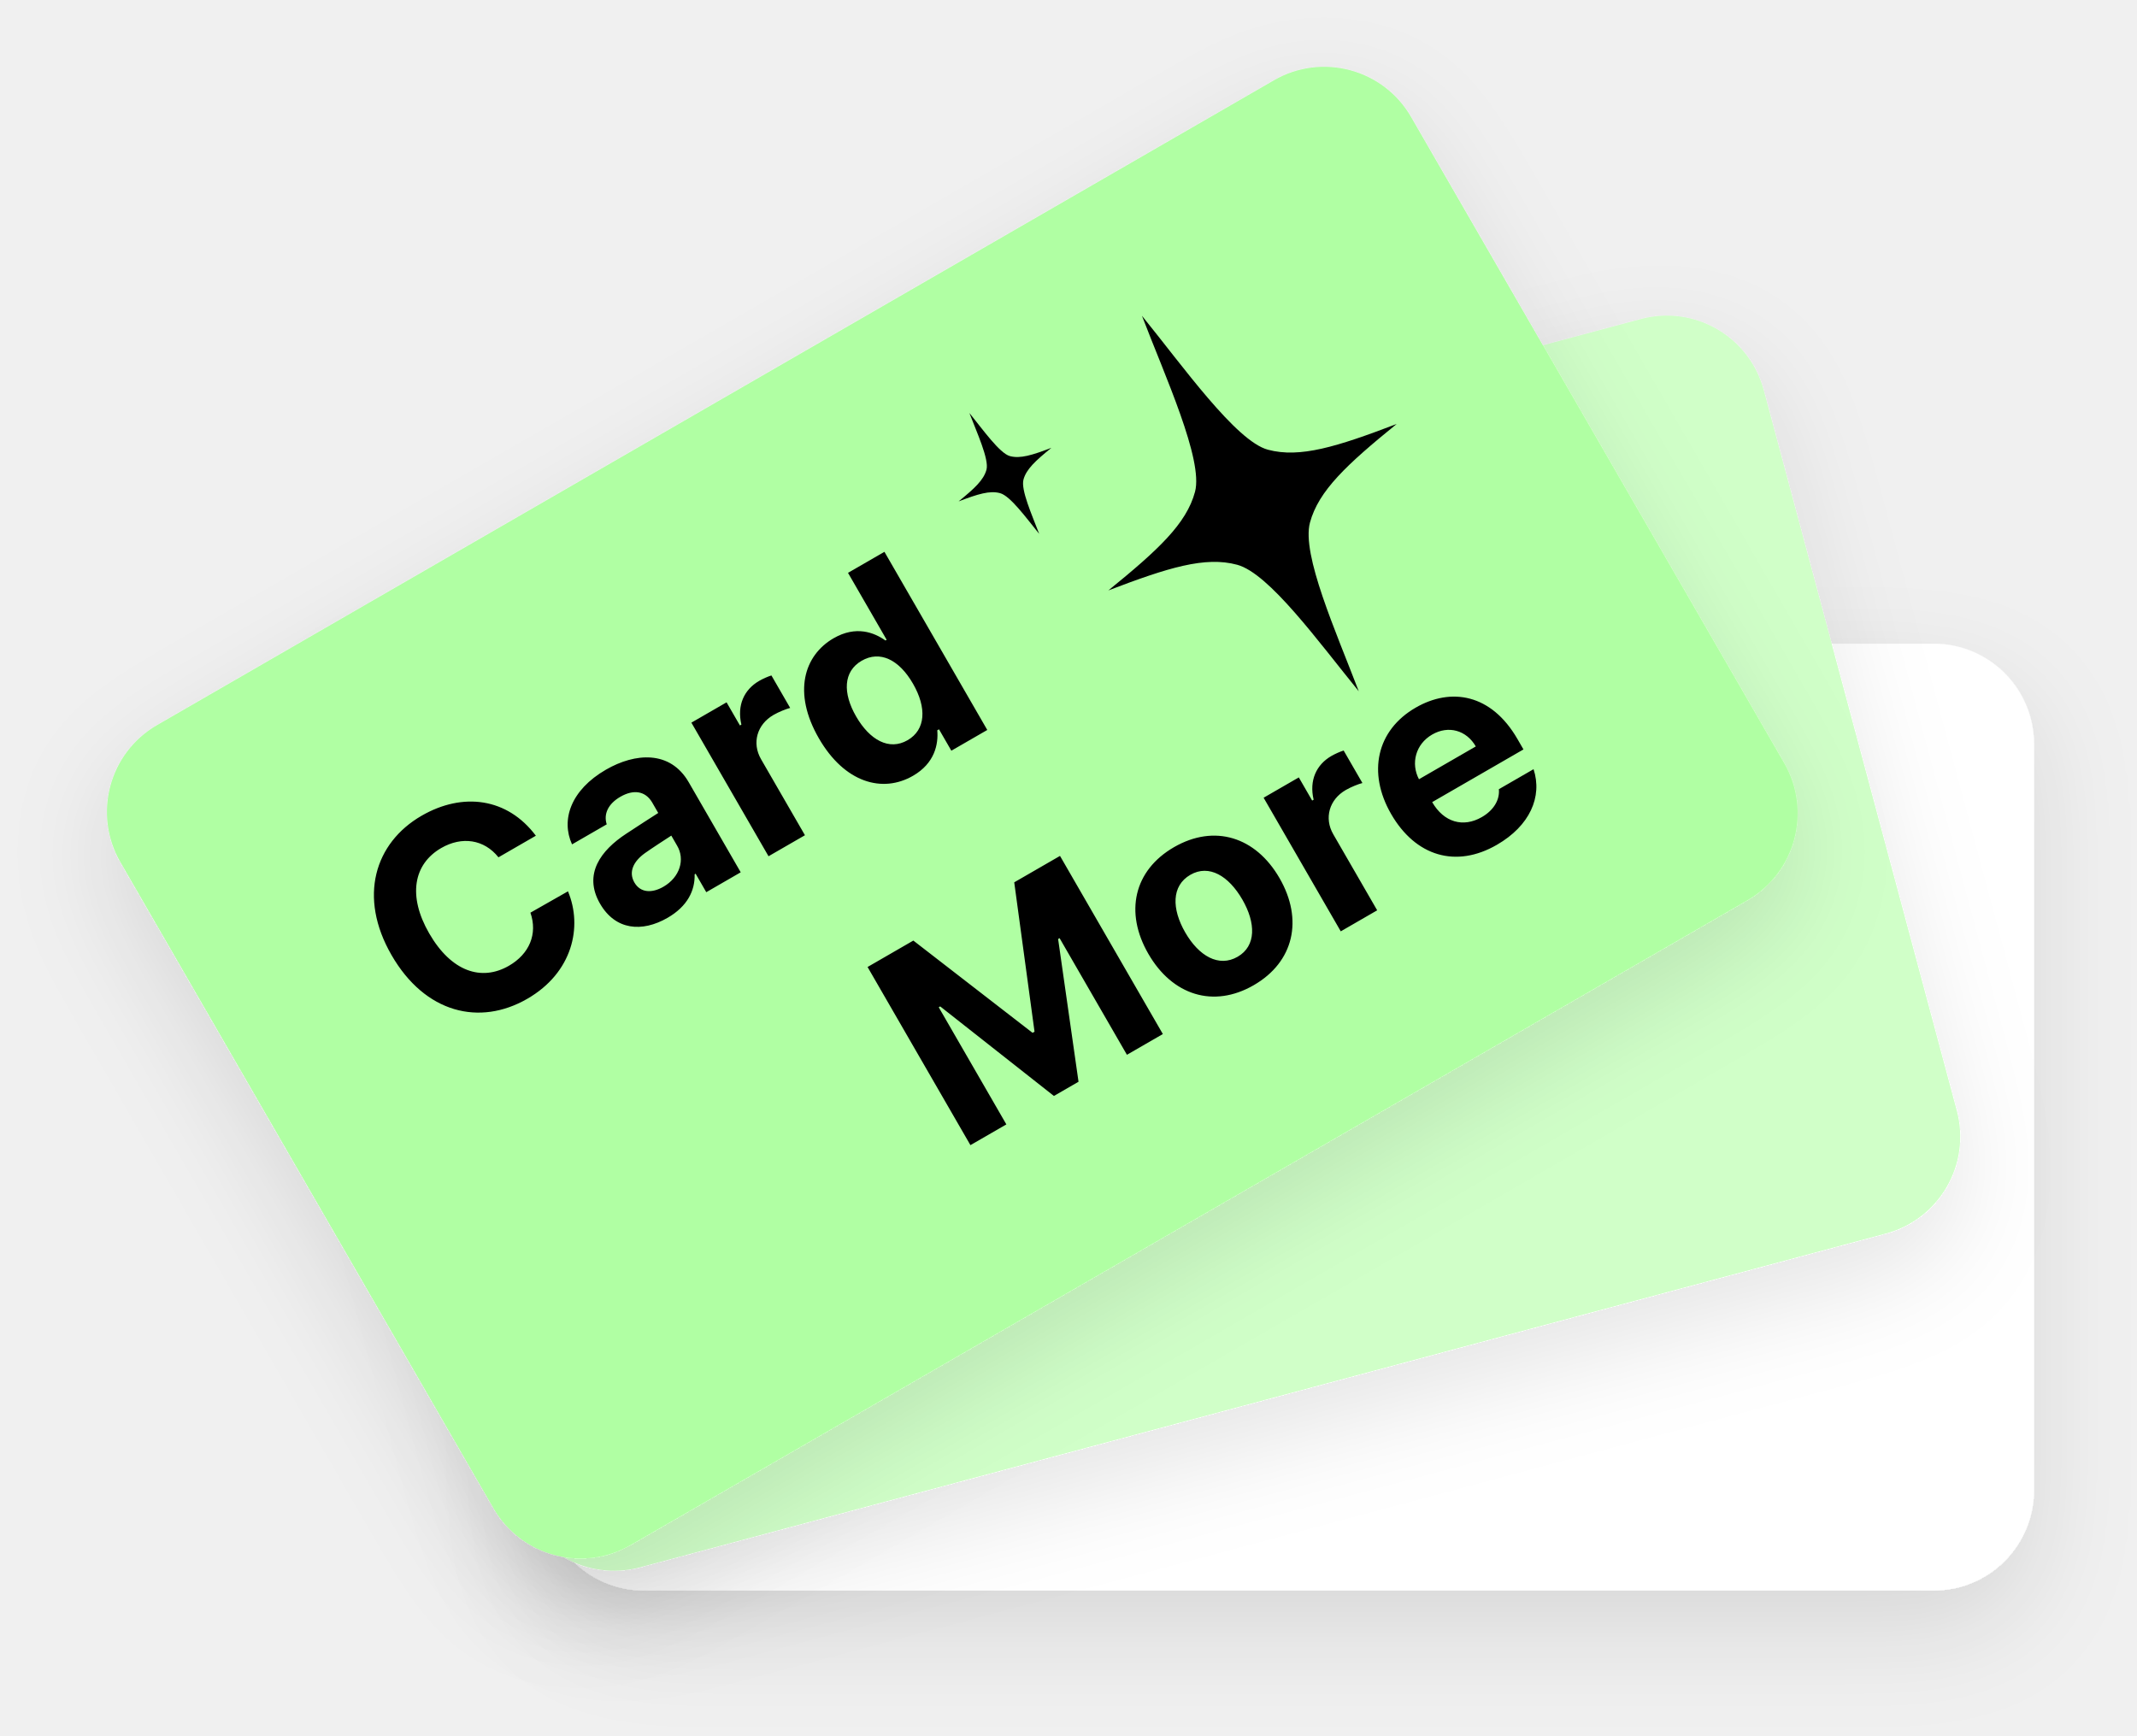
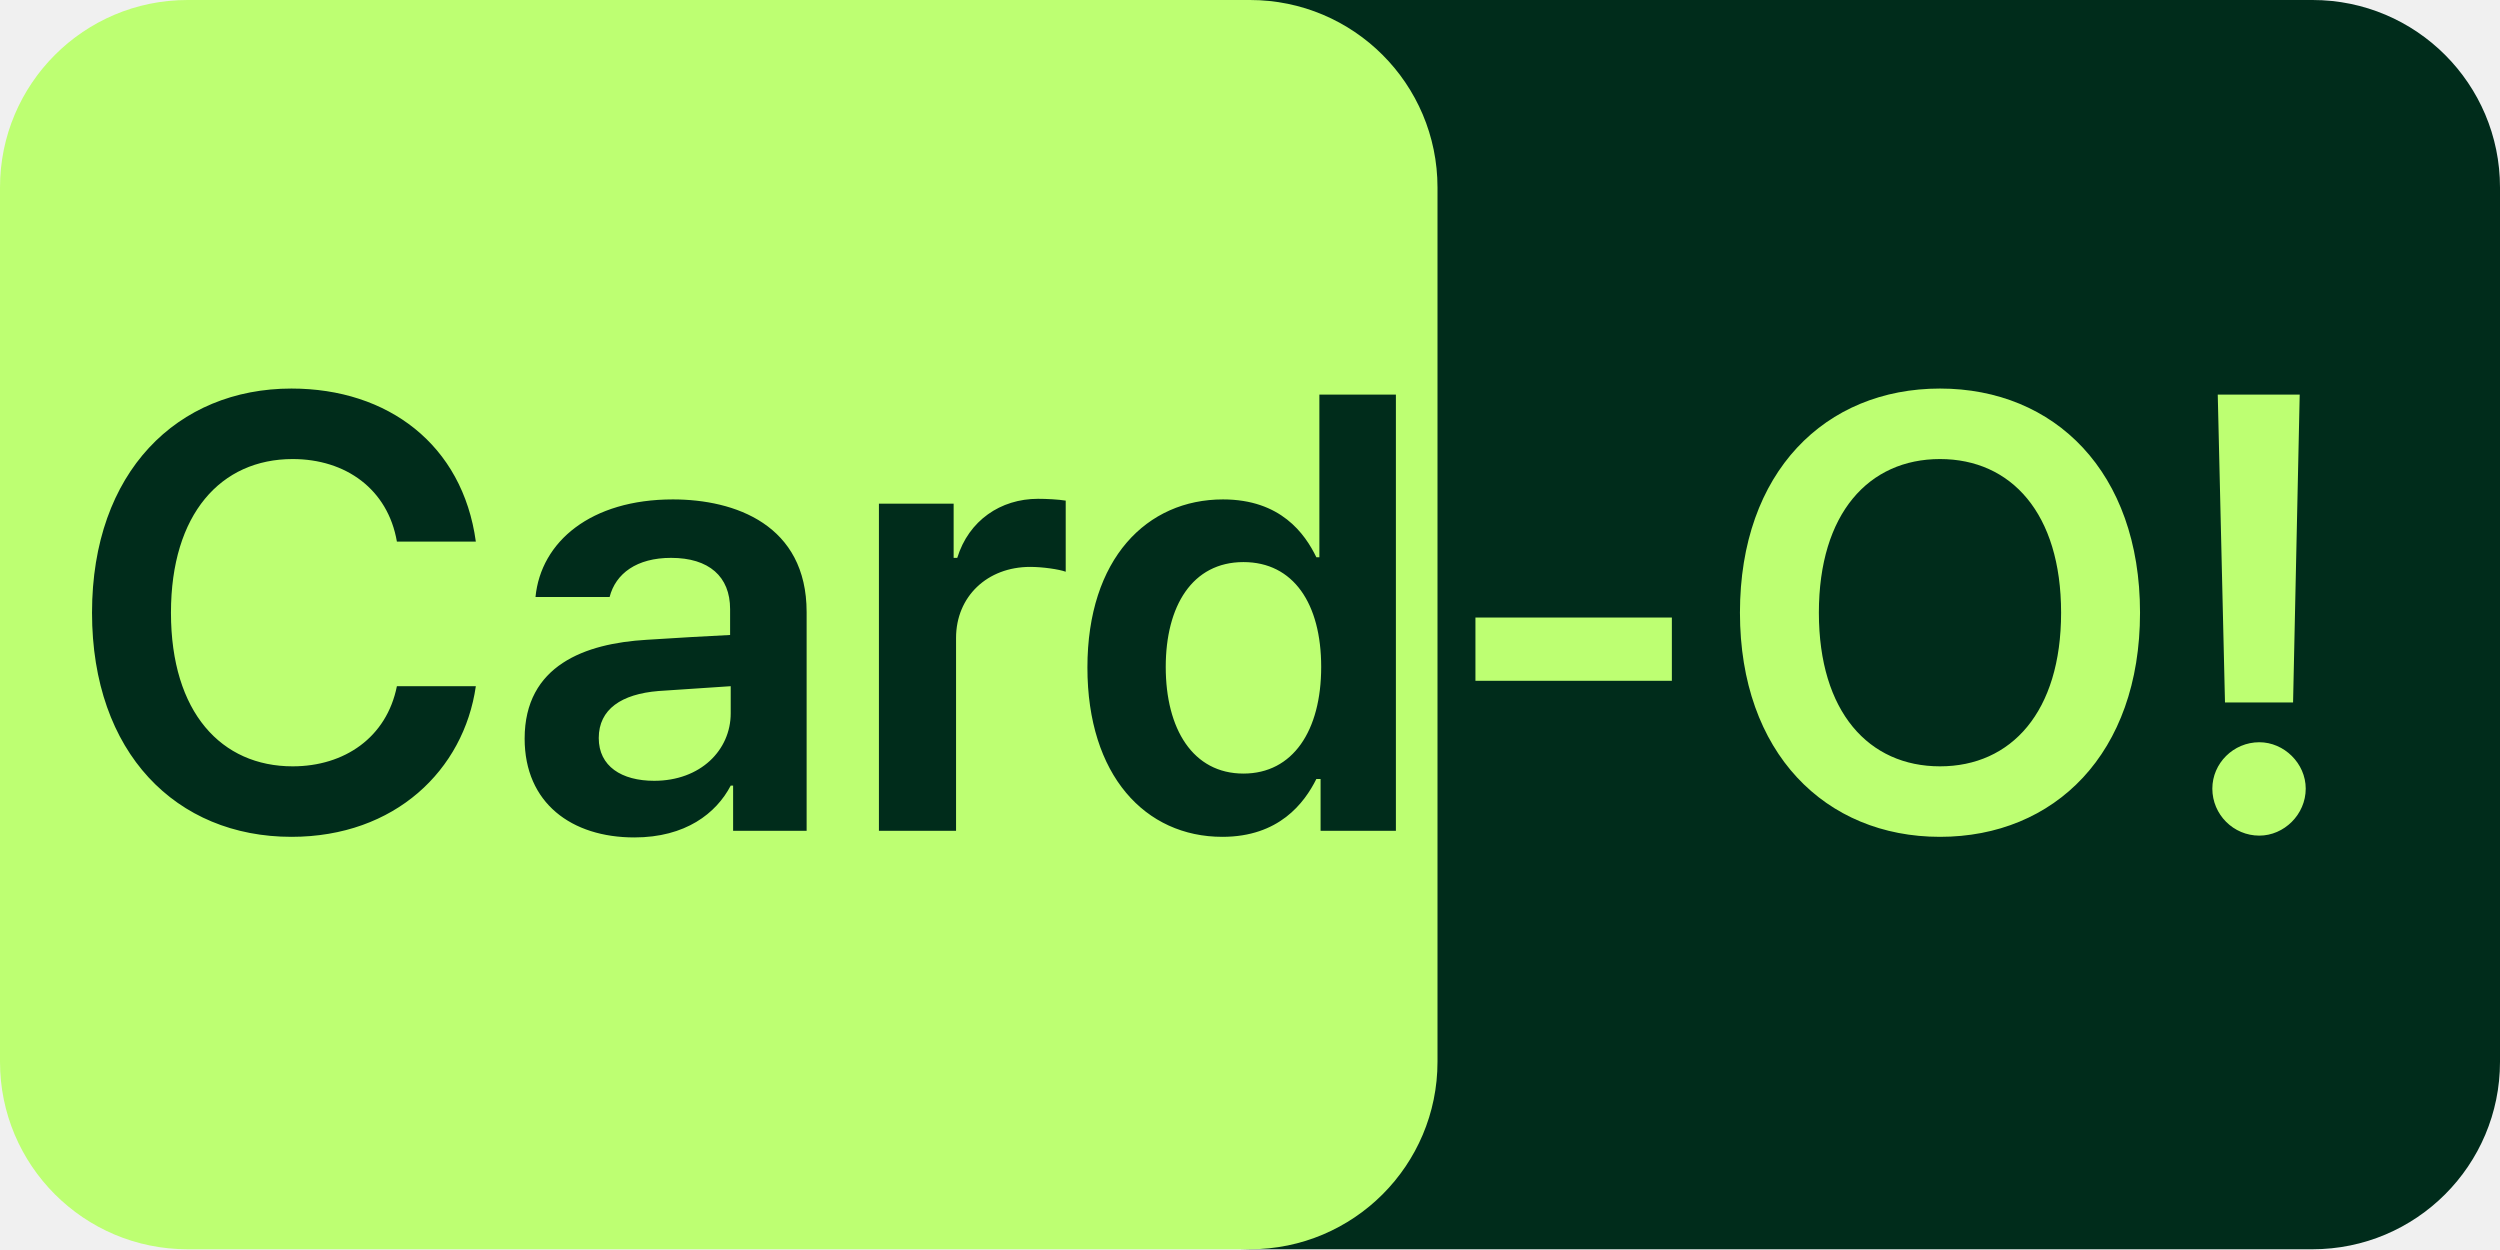
- <svg xmlns="http://www.w3.org/2000/svg" width="213" height="173" viewBox="0 0 213 173" fill="none">
-   <g filter="url(#filter0_d_2607_1067)">
-     <rect x="54.185" y="64.166" width="148.546" height="94.37" rx="10" fill="white" />
-   </g>
-   <g filter="url(#filter1_d_2607_1067)">
-     <rect x="29.719" y="67.66" width="148.546" height="94.37" rx="10" transform="rotate(-15 29.7188 67.6604)" fill="#D0FFC8" />
-   </g>
-   <g filter="url(#filter2_d_2607_1067)">
-     <rect x="7" y="77.273" width="148.546" height="94.37" rx="10" transform="rotate(-30 7 77.2729)" fill="#B0FFA3" />
-   </g>
-   <path d="M49.683 85.455C48.256 83.663 46.041 83.339 43.981 84.528C41.21 86.129 40.627 89.31 42.779 93.038C44.988 96.864 48.003 97.838 50.725 96.266C52.761 95.091 53.606 93.099 52.869 90.974L56.611 88.846C58.092 92.373 57.072 96.951 52.56 99.556C47.802 102.304 42.368 100.993 39.027 95.205C35.685 89.417 37.34 84.014 42.025 81.309C46.12 78.944 50.57 79.515 53.411 83.303L49.683 85.455ZM59.806 90.075C58.093 87.107 59.93 84.739 62.396 83.119C63.317 82.505 65.058 81.386 65.608 81.035L64.985 79.956C64.323 78.867 63.18 78.644 61.831 79.422C60.605 80.13 60.146 81.148 60.474 82.168L57.016 84.165C55.905 81.732 56.868 78.756 60.4 76.717C63.294 75.046 66.792 74.76 68.647 77.973L73.829 86.949L70.396 88.932L69.334 87.092L69.236 87.149C69.281 88.758 68.526 90.338 66.54 91.485C63.989 92.958 61.336 92.724 59.806 90.075ZM63.232 87.966C63.827 88.996 64.972 89.054 66.125 88.389C67.769 87.44 68.309 85.657 67.477 84.273L66.91 83.292C66.373 83.635 64.877 84.613 64.287 85.035C63.107 85.88 62.638 86.936 63.232 87.966ZM76.601 85.349L68.912 72.032L72.419 70.007L73.75 72.312L73.897 72.227C73.439 70.301 74.17 68.734 75.666 67.871C76.034 67.658 76.528 67.438 76.889 67.328L78.758 70.565C78.359 70.665 77.615 70.964 77.1 71.261C75.457 72.21 74.921 74.056 75.855 75.675L80.231 83.254L76.601 85.349ZM91.002 77.329C87.961 79.085 84.18 78.03 81.617 73.591C78.984 69.029 80.144 65.318 83.087 63.619C85.319 62.33 87.138 63.046 88.252 63.842L88.374 63.771L84.523 57.1L88.153 55.004L98.404 72.761L94.824 74.828L93.592 72.695L93.42 72.794C93.542 74.195 93.161 76.083 91.002 77.329ZM90.46 73.783C92.275 72.736 92.384 70.547 90.997 68.143C89.609 65.74 87.701 64.814 85.886 65.861C84.046 66.924 83.986 69.084 85.331 71.414C86.691 73.769 88.62 74.845 90.46 73.783ZM86.473 96.388L91.035 93.754L102.917 102.95L103.114 102.837L101.091 87.949L105.653 85.315L115.904 103.072L112.324 105.139L105.612 93.514L105.465 93.599L107.499 107.827L105.046 109.243L93.713 100.318L93.566 100.403L100.306 112.078L96.725 114.145L86.473 96.388ZM124.963 98.201C120.941 100.524 116.839 99.197 114.46 95.076C112.081 90.956 112.997 86.765 117.019 84.442C121.042 82.12 125.154 83.409 127.533 87.529C129.912 91.649 128.986 95.879 124.963 98.201ZM123.359 95.367C125.223 94.291 125.174 91.997 123.829 89.667C122.47 87.312 120.508 86.123 118.644 87.2C116.755 88.29 116.78 90.598 118.139 92.952C119.484 95.282 121.471 96.457 123.359 95.367ZM133.637 92.834L125.948 79.516L129.455 77.491L130.786 79.797L130.933 79.712C130.475 77.785 131.206 76.219 132.702 75.355C133.07 75.143 133.564 74.923 133.925 74.812L135.795 78.05C135.395 78.15 134.651 78.448 134.136 78.746C132.493 79.694 131.957 81.541 132.891 83.16L137.267 90.738L133.637 92.834ZM149.195 84.211C145.124 86.562 141.093 85.357 138.657 81.139C136.278 77.018 137.204 72.788 141.104 70.537C144.611 68.512 148.633 69.133 151.252 73.671L151.847 74.701L142.748 79.954C143.909 81.966 145.833 82.522 147.697 81.446C148.923 80.738 149.495 79.689 149.395 78.667L152.853 76.671C153.754 79.421 152.482 82.314 149.195 84.211ZM141.431 77.674L147.096 74.403C146.162 72.784 144.368 72.282 142.749 73.217C141.082 74.18 140.607 76.105 141.431 77.674Z" fill="black" />
-   <path d="M96.623 41.168C97.357 43.09 98.6 45.79 98.325 46.815C98.05 47.841 97.142 48.681 95.546 49.978C97.467 49.245 98.649 48.878 99.676 49.155C100.701 49.43 102.28 51.617 103.578 53.215C102.844 51.292 101.739 48.831 102.012 47.803C102.289 46.777 103.198 45.936 104.795 44.638C102.872 45.373 101.69 45.739 100.665 45.465C99.637 45.191 97.921 42.764 96.623 41.168Z" fill="black" />
-   <path d="M113.823 31.48C116.102 37.45 119.964 45.839 119.11 49.024C118.257 52.209 115.434 54.821 110.475 58.851C116.445 56.572 120.118 55.433 123.307 56.293C126.492 57.146 131.397 63.943 135.431 68.905C133.149 62.931 129.716 55.285 130.566 52.093C131.426 48.905 134.249 46.293 139.211 42.26C133.237 44.541 129.564 45.681 126.379 44.827C123.188 43.977 117.854 36.438 113.823 31.48Z" fill="black" />
-   <defs>
-     <filter id="filter0_d_2607_1067" x="44.185" y="58.166" width="168.546" height="114.37" filterUnits="userSpaceOnUse" color-interpolation-filters="sRGB">
-       <feFlood flood-opacity="0" result="BackgroundImageFix" />
-       <feColorMatrix in="SourceAlpha" type="matrix" values="0 0 0 0 0 0 0 0 0 0 0 0 0 0 0 0 0 0 127 0" result="hardAlpha" />
-       <feOffset dy="4" />
-       <feGaussianBlur stdDeviation="5" />
-       <feComposite in2="hardAlpha" operator="out" />
-       <feColorMatrix type="matrix" values="0 0 0 0 0 0 0 0 0 0 0 0 0 0 0 0 0 0 0.1 0" />
-       <feBlend mode="normal" in2="BackgroundImageFix" result="effect1_dropShadow_2607_1067" />
-       <feBlend mode="normal" in="SourceGraphic" in2="effect1_dropShadow_2607_1067" result="shape" />
-     </filter>
-     <filter id="filter1_d_2607_1067" x="21.964" y="25.459" width="183.419" height="145.111" filterUnits="userSpaceOnUse" color-interpolation-filters="sRGB">
-       <feFlood flood-opacity="0" result="BackgroundImageFix" />
-       <feColorMatrix in="SourceAlpha" type="matrix" values="0 0 0 0 0 0 0 0 0 0 0 0 0 0 0 0 0 0 127 0" result="hardAlpha" />
-       <feOffset dy="4" />
-       <feGaussianBlur stdDeviation="5" />
-       <feComposite in2="hardAlpha" operator="out" />
-       <feColorMatrix type="matrix" values="0 0 0 0 0 0 0 0 0 0 0 0 0 0 0 0 0 0 0.1 0" />
-       <feBlend mode="normal" in2="BackgroundImageFix" result="effect1_dropShadow_2607_1067" />
-       <feBlend mode="normal" in="SourceGraphic" in2="effect1_dropShadow_2607_1067" result="shape" />
-     </filter>
-     <filter id="filter2_d_2607_1067" x="0.659" y="0.659" width="188.512" height="168.683" filterUnits="userSpaceOnUse" color-interpolation-filters="sRGB">
-       <feFlood flood-opacity="0" result="BackgroundImageFix" />
-       <feColorMatrix in="SourceAlpha" type="matrix" values="0 0 0 0 0 0 0 0 0 0 0 0 0 0 0 0 0 0 127 0" result="hardAlpha" />
-       <feOffset dy="4" />
-       <feGaussianBlur stdDeviation="5" />
-       <feComposite in2="hardAlpha" operator="out" />
-       <feColorMatrix type="matrix" values="0 0 0 0 0 0 0 0 0 0 0 0 0 0 0 0 0 0 0.1 0" />
-       <feBlend mode="normal" in2="BackgroundImageFix" result="effect1_dropShadow_2607_1067" />
-       <feBlend mode="normal" in="SourceGraphic" in2="effect1_dropShadow_2607_1067" result="shape" />
-     </filter>
-   </defs>
+ <svg xmlns="http://www.w3.org/2000/svg" width="200" height="100" viewBox="0 0 200 100" fill="none">
+   <rect x="85" width="115" height="99.941" rx="15" fill="#002C1B" />
+   <rect width="115" height="99.941" rx="15" fill="#BDFF72" />
+   <path d="M31.752 43.328C31.029 39.134 27.655 36.724 23.413 36.724C17.677 36.724 13.677 41.11 13.677 49.016C13.677 57.017 17.726 61.307 23.413 61.307C27.559 61.307 30.933 58.993 31.752 54.896H38.067C37.103 61.596 31.608 66.947 23.317 66.947C14.11 66.947 7.362 60.247 7.362 49.016C7.362 37.736 14.207 31.084 23.317 31.084C31.029 31.084 37.007 35.567 38.067 43.328H31.752ZM41.971 59.09C41.971 53.209 46.84 51.474 51.708 51.185C53.516 51.064 57.276 50.847 58.408 50.799V48.726C58.408 46.123 56.721 44.629 53.684 44.629C50.937 44.629 49.25 45.882 48.768 47.762H42.839C43.273 43.328 47.274 39.953 53.829 39.953C58.794 39.953 64.53 41.978 64.53 48.967V66.465H58.649V62.85H58.457C57.3 65.067 54.841 66.995 50.744 66.995C45.731 66.995 41.971 64.248 41.971 59.09ZM47.9 59.042C47.9 61.307 49.732 62.464 52.335 62.464C56.047 62.464 58.457 60.006 58.457 57.065V54.896L52.672 55.282C49.732 55.523 47.9 56.728 47.9 59.042ZM70.314 66.465V40.291H76.291V44.629H76.581C77.497 41.641 80.051 39.905 83.04 39.905C83.715 39.905 84.679 39.953 85.257 40.05V45.738C84.727 45.545 83.425 45.352 82.413 45.352C78.991 45.352 76.484 47.714 76.484 51.04V66.465H70.314ZM97.79 66.947C91.62 66.947 86.993 62.03 86.993 53.402C86.993 44.677 91.764 39.953 97.838 39.953C102.465 39.953 104.394 42.701 105.309 44.581H105.55V31.566H111.672V66.465H105.647V62.319H105.309C104.345 64.248 102.321 66.947 97.79 66.947ZM99.477 61.886C103.43 61.886 105.695 58.463 105.695 53.354C105.695 48.292 103.478 44.967 99.477 44.967C95.38 44.967 93.259 48.485 93.259 53.354C93.259 58.319 95.428 61.886 99.477 61.886Z" fill="#002C1B" />
+   <path d="M133.749 49.401V54.462H118.035V49.401H133.749ZM171.202 49.016C171.202 60.295 164.358 66.947 155.199 66.947C146.041 66.947 139.196 60.247 139.196 49.016C139.196 37.736 146.041 31.084 155.199 31.084C164.358 31.084 171.202 37.736 171.202 49.016ZM164.888 49.016C164.888 41.062 160.887 36.724 155.199 36.724C149.511 36.724 145.51 41.062 145.51 49.016C145.51 56.969 149.511 61.307 155.199 61.307C160.887 61.307 164.888 56.969 164.888 49.016ZM183.976 31.566L183.446 56.198H177.999L177.42 31.566H183.976ZM180.746 66.85C178.674 66.85 176.987 65.163 176.987 63.091C176.987 61.066 178.674 59.379 180.746 59.379C182.723 59.379 184.458 61.066 184.458 63.091C184.458 65.163 182.723 66.85 180.746 66.85Z" fill="#BDFF72" />
</svg>
